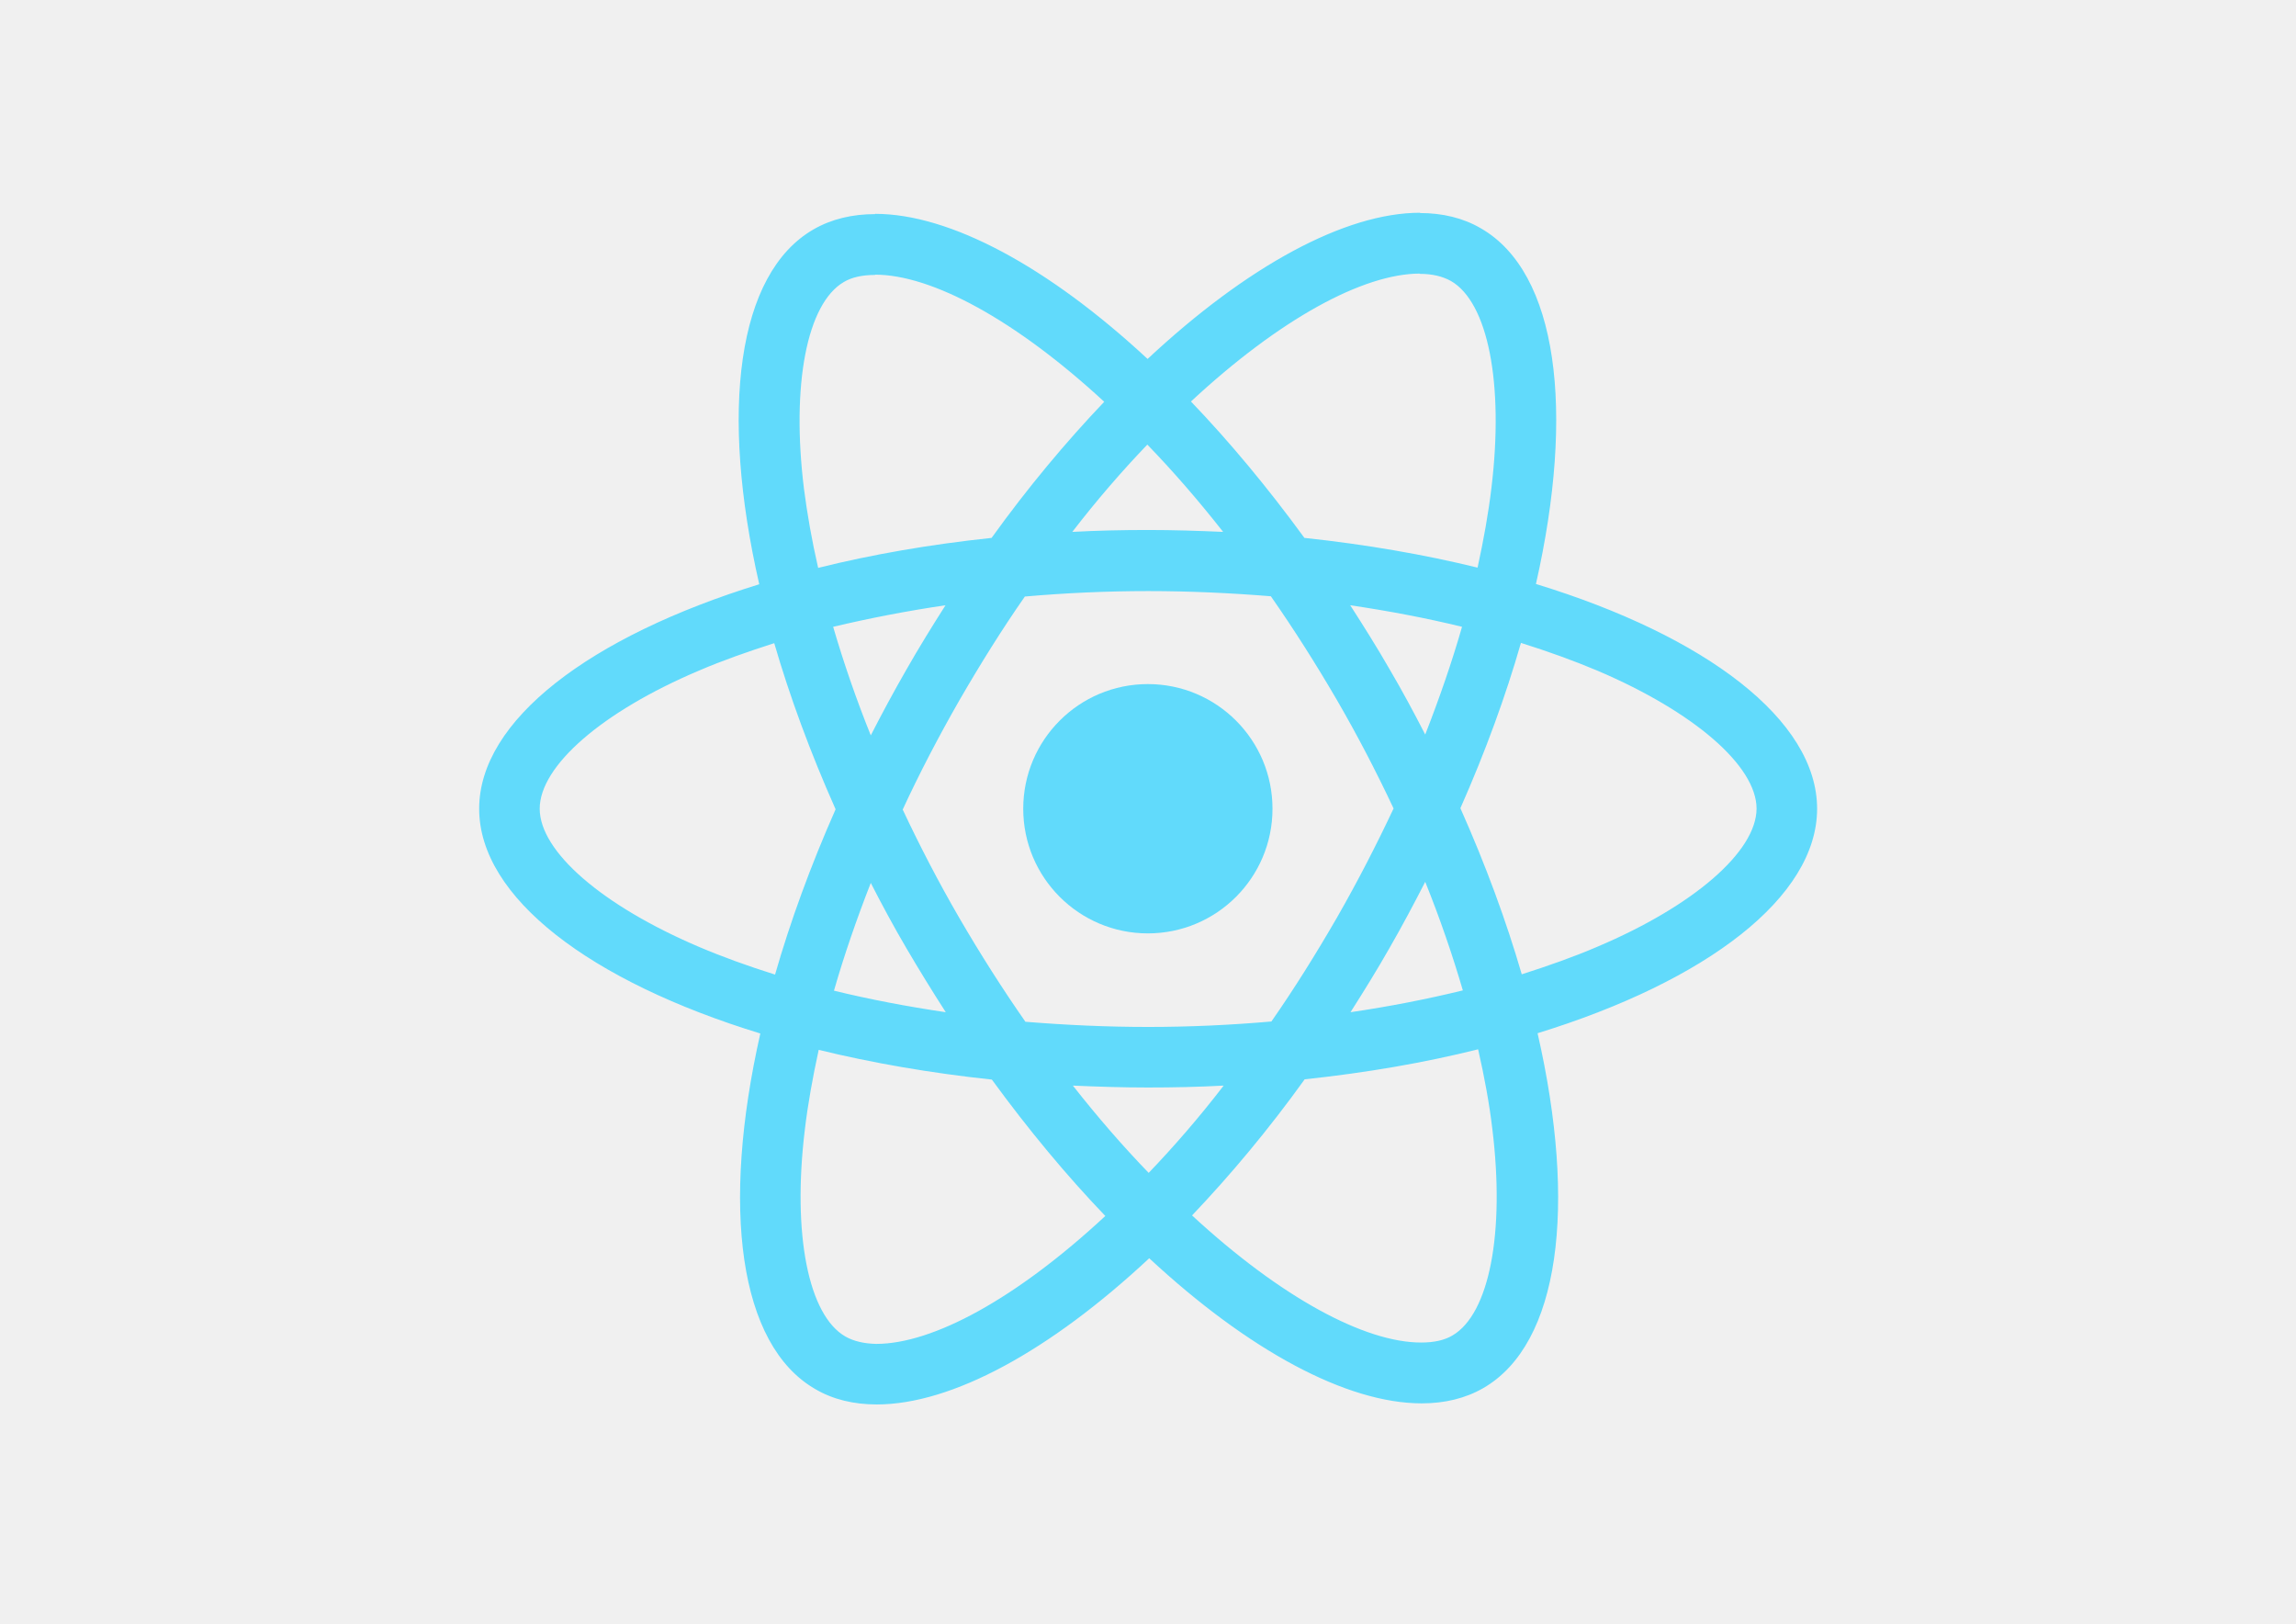
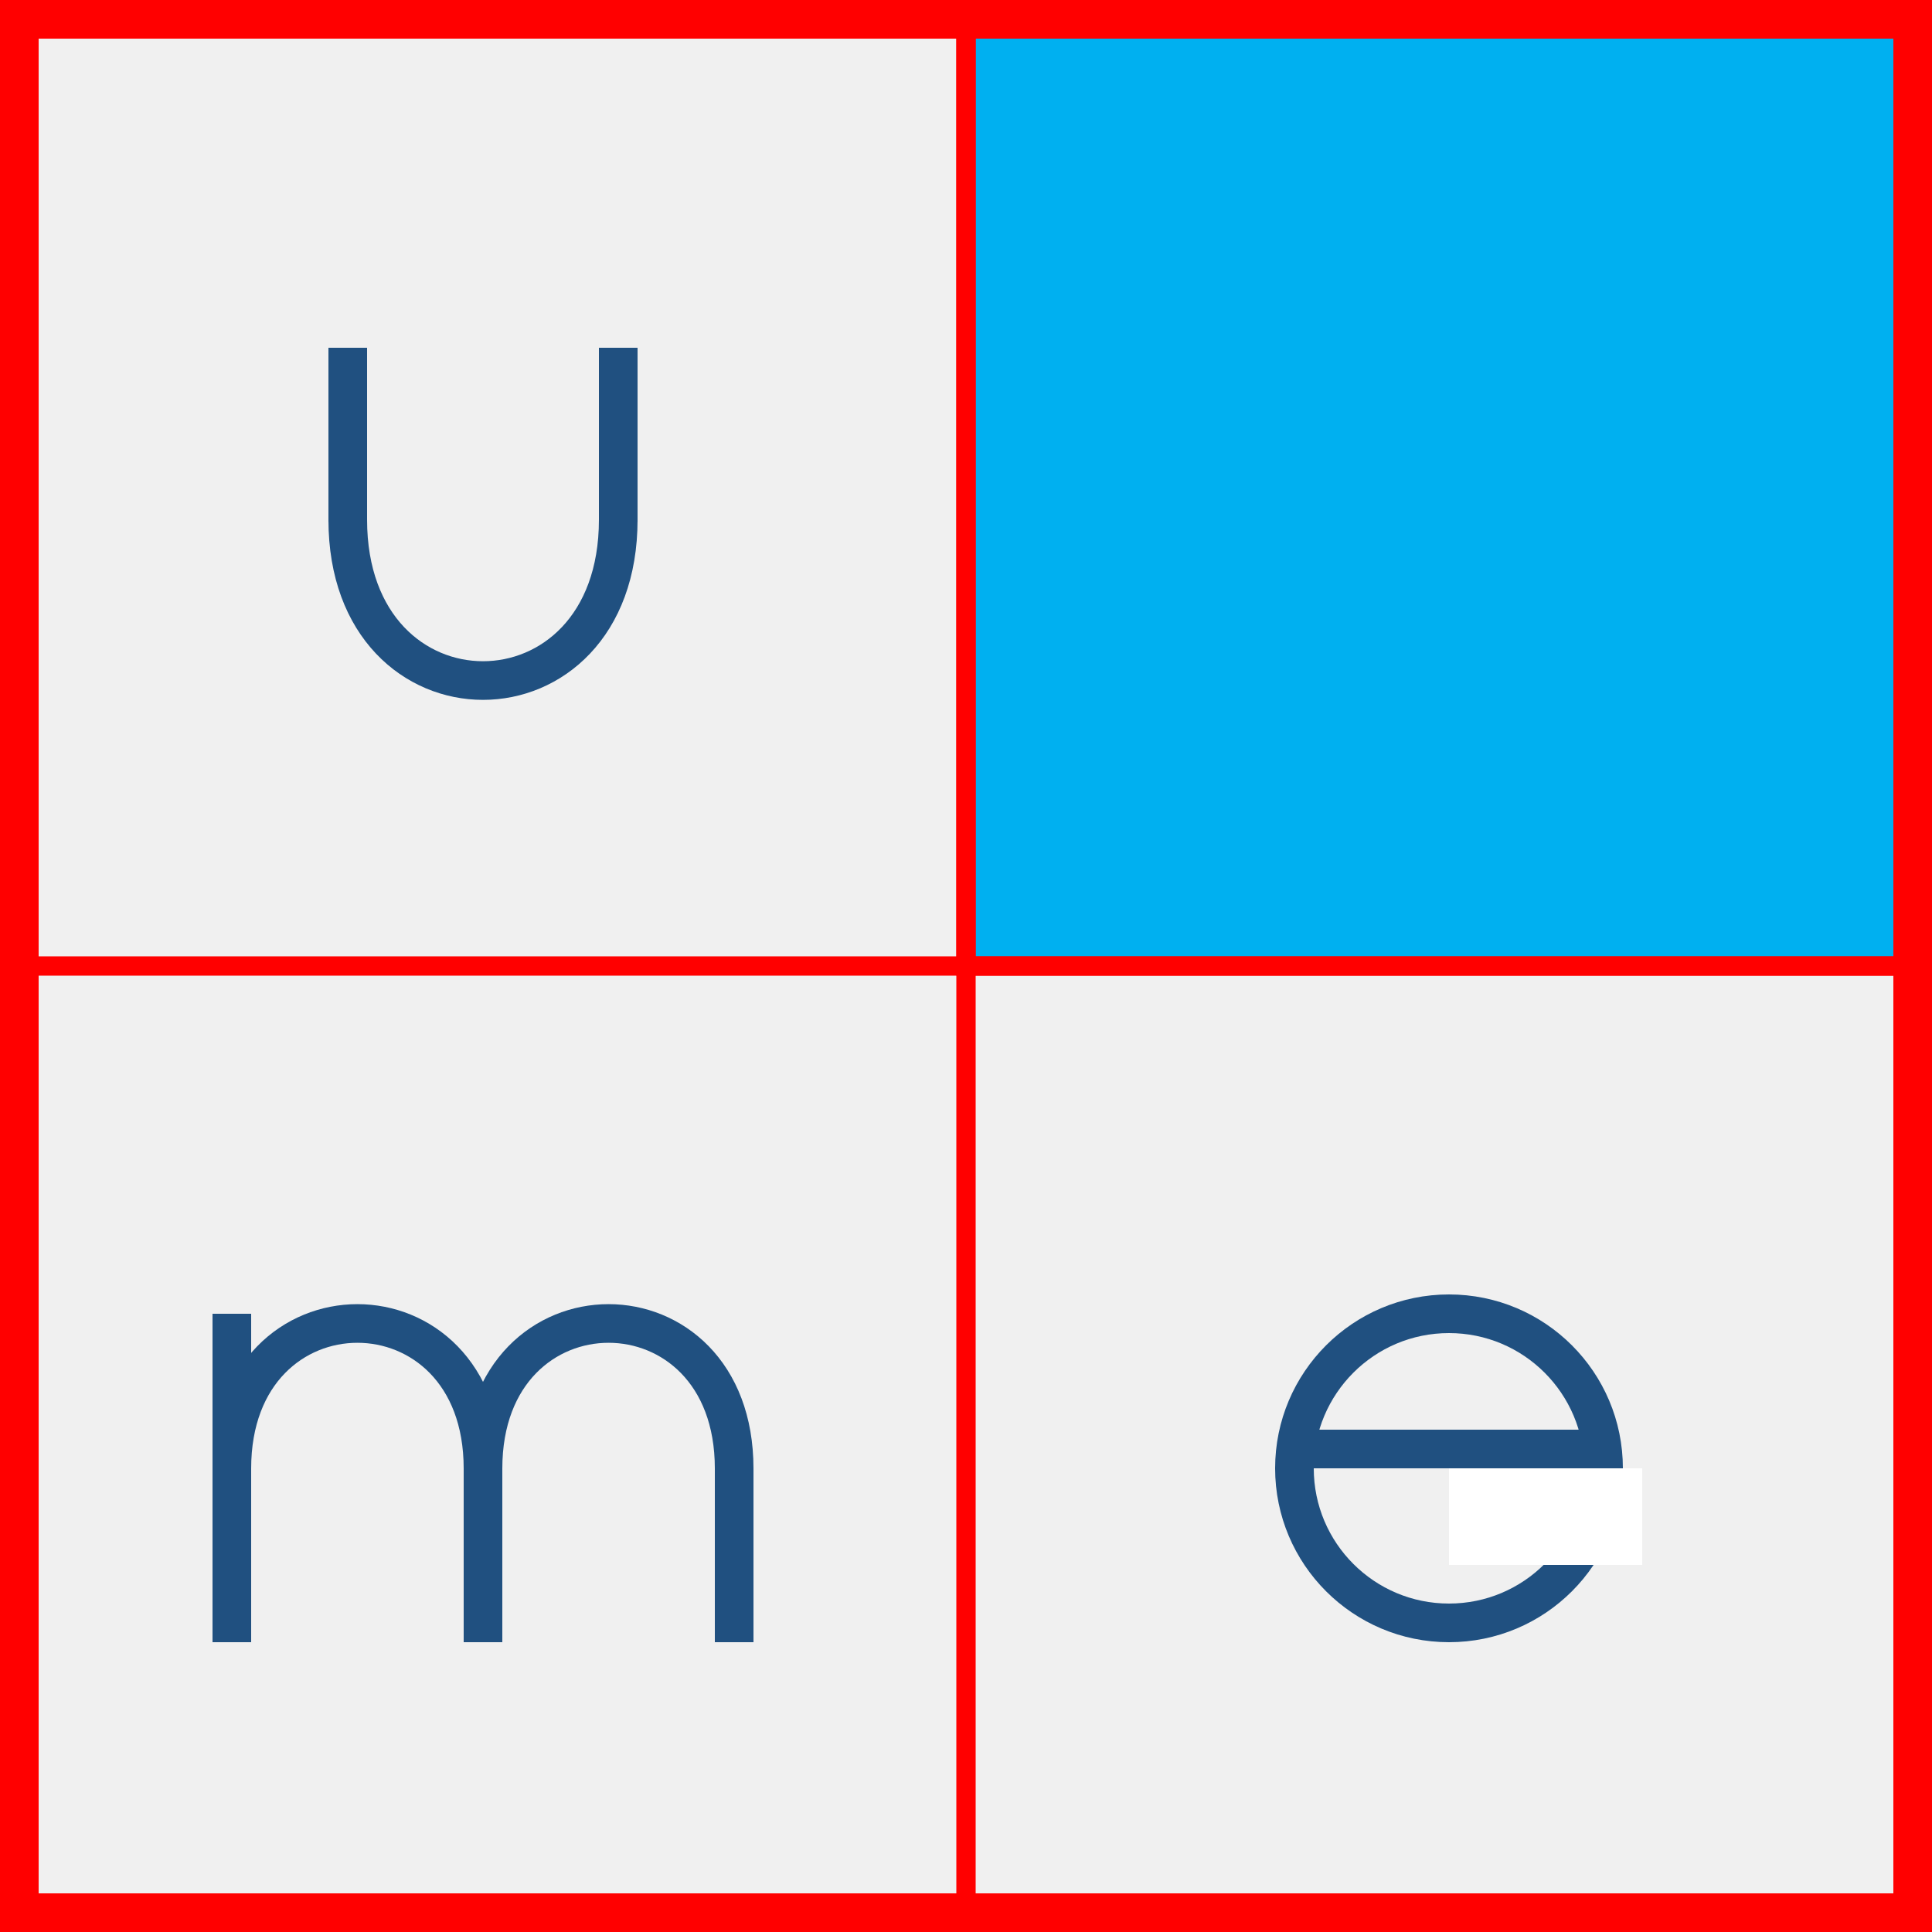
- <svg xmlns="http://www.w3.org/2000/svg" viewBox="0 0 841.9 595.3">
-   <g fill="#61DAFB">
-     <path d="M666.3 296.5c0-32.5-40.7-63.3-103.1-82.4 14.4-63.6 8-114.2-20.2-130.4-6.5-3.8-14.1-5.6-22.4-5.6v22.3c4.6 0 8.3.9 11.4 2.6 13.6 7.8 19.5 37.5 14.9 75.7-1.1 9.4-2.9 19.3-5.1 29.4-19.6-4.8-41-8.5-63.5-10.9-13.5-18.5-27.5-35.3-41.6-50 32.6-30.3 63.2-46.9 84-46.9V78c-27.5 0-63.5 19.6-99.9 53.6-36.4-33.8-72.4-53.2-99.9-53.2v22.3c20.7 0 51.4 16.5 84 46.6-14 14.7-28 31.4-41.3 49.9-22.6 2.4-44 6.1-63.6 11-2.3-10-4-19.7-5.2-29-4.7-38.2 1.1-67.9 14.6-75.8 3-1.8 6.9-2.6 11.5-2.6V78.5c-8.4 0-16 1.8-22.6 5.6-28.1 16.2-34.4 66.7-19.9 130.1-62.2 19.2-102.7 49.9-102.7 82.3 0 32.5 40.7 63.3 103.1 82.4-14.4 63.6-8 114.2 20.2 130.4 6.5 3.8 14.1 5.6 22.5 5.6 27.5 0 63.5-19.6 99.9-53.6 36.4 33.8 72.4 53.2 99.9 53.2 8.4 0 16-1.8 22.6-5.6 28.1-16.2 34.4-66.7 19.9-130.1 62-19.1 102.5-49.9 102.5-82.3zm-130.2-66.7c-3.7 12.9-8.3 26.2-13.5 39.5-4.1-8-8.4-16-13.1-24-4.6-8-9.5-15.8-14.4-23.4 14.2 2.1 27.9 4.7 41 7.9zm-45.8 106.5c-7.8 13.5-15.8 26.3-24.1 38.2-14.9 1.3-30 2-45.2 2-15.1 0-30.2-.7-45-1.9-8.3-11.9-16.4-24.6-24.2-38-7.6-13.1-14.5-26.4-20.8-39.8 6.2-13.4 13.2-26.8 20.7-39.9 7.8-13.5 15.8-26.3 24.1-38.2 14.9-1.3 30-2 45.2-2 15.1 0 30.2.7 45 1.9 8.3 11.9 16.4 24.6 24.2 38 7.6 13.1 14.5 26.4 20.8 39.8-6.3 13.4-13.2 26.8-20.7 39.9zm32.3-13c5.4 13.4 10 26.8 13.8 39.8-13.1 3.2-26.9 5.9-41.2 8 4.9-7.7 9.8-15.6 14.4-23.7 4.6-8 8.9-16.1 13-24.1zM421.2 430c-9.3-9.6-18.6-20.3-27.8-32 9 .4 18.2.7 27.5.7 9.4 0 18.7-.2 27.8-.7-9 11.7-18.3 22.4-27.5 32zm-74.4-58.9c-14.2-2.1-27.9-4.7-41-7.9 3.7-12.9 8.3-26.2 13.5-39.5 4.1 8 8.4 16 13.1 24 4.7 8 9.5 15.8 14.4 23.4zM420.7 163c9.3 9.6 18.6 20.3 27.8 32-9-.4-18.2-.7-27.5-.7-9.4 0-18.7.2-27.8.7 9-11.7 18.3-22.4 27.5-32zm-74 58.9c-4.9 7.7-9.8 15.6-14.4 23.7-4.6 8-8.9 16-13 24-5.4-13.4-10-26.8-13.8-39.8 13.1-3.1 26.9-5.8 41.2-7.9zm-90.5 125.2c-35.4-15.1-58.3-34.9-58.3-50.6 0-15.7 22.9-35.6 58.3-50.6 8.6-3.7 18-7 27.7-10.1 5.7 19.6 13.2 40 22.5 60.9-9.2 20.8-16.6 41.1-22.2 60.6-9.9-3.1-19.3-6.5-28-10.2zM310 490c-13.6-7.8-19.5-37.5-14.9-75.7 1.1-9.4 2.9-19.3 5.1-29.4 19.6 4.8 41 8.5 63.5 10.9 13.5 18.5 27.5 35.3 41.6 50-32.6 30.3-63.2 46.9-84 46.9-4.5-.1-8.3-1-11.3-2.7zm237.2-76.2c4.7 38.2-1.1 67.9-14.6 75.8-3 1.8-6.9 2.6-11.5 2.6-20.7 0-51.4-16.5-84-46.6 14-14.7 28-31.4 41.3-49.9 22.6-2.4 44-6.1 63.6-11 2.3 10.1 4.1 19.8 5.2 29.1zm38.5-66.7c-8.6 3.7-18 7-27.7 10.1-5.7-19.6-13.2-40-22.5-60.9 9.2-20.8 16.6-41.1 22.2-60.6 9.9 3.1 19.3 6.5 28.1 10.2 35.4 15.1 58.3 34.9 58.3 50.6-.1 15.7-23 35.6-58.4 50.6zM320.8 78.4z" />
-     <circle cx="420.9" cy="296.5" r="45.7" />
-     <path d="M520.5 78.1z" />
-   </g>
+ <svg xmlns="http://www.w3.org/2000/svg" viewBox="0 0 100 100">
+     # background
+     <rect x="50" y="1" width="49" height="49" fill="#00B0F0" stroke="red" stroke-width="1" />
+   <rect x="1" y="1" width="98" height="98" fill="transparent" stroke="red" stroke-width="2" />
+   <line x1="50" y1="0" x2="50" y2="100" stroke="red" stroke-width="1" />
+   <line x1="0" y1="50" x2="100" y2="50" stroke="red" stroke-width="1" />
+     # u
+     <line x1="18" y1="18" x2="18" y2="27" stroke="#205080" stroke-width="2" />
+   <line x1="32" y1="18" x2="32" y2="27" stroke="#205080" stroke-width="2" />
+   <path d="M 18,26.9 C 18,38 32,38 32,26.9" fill="none" stroke="#205080" stroke-width="2" />
+     # m
+     <line x1="12" y1="68" x2="12" y2="85" stroke="#205080" stroke-width="2" />
+   <line x1="25" y1="76" x2="25" y2="85" stroke="#205080" stroke-width="2" />
+   <line x1="38" y1="76" x2="38" y2="85" stroke="#205080" stroke-width="2" />
+   <path d="M 12,76.01 C 12,66 25,66 25,76.01 C 25,66 38,66 38,76.01" fill="none" stroke="#205080" stroke-width="2" />
+     # e
+     <line x1="67" y1="75" x2="83" y2="75" stroke="#205080" stroke-width="2" />
+   <circle cx="75" cy="76" r="8" stroke="#205080" stroke-width="2" fill="none" />
+   <rect x="75" y="76" width="10" height="5" fill="white" stroke="none" />
</svg>
